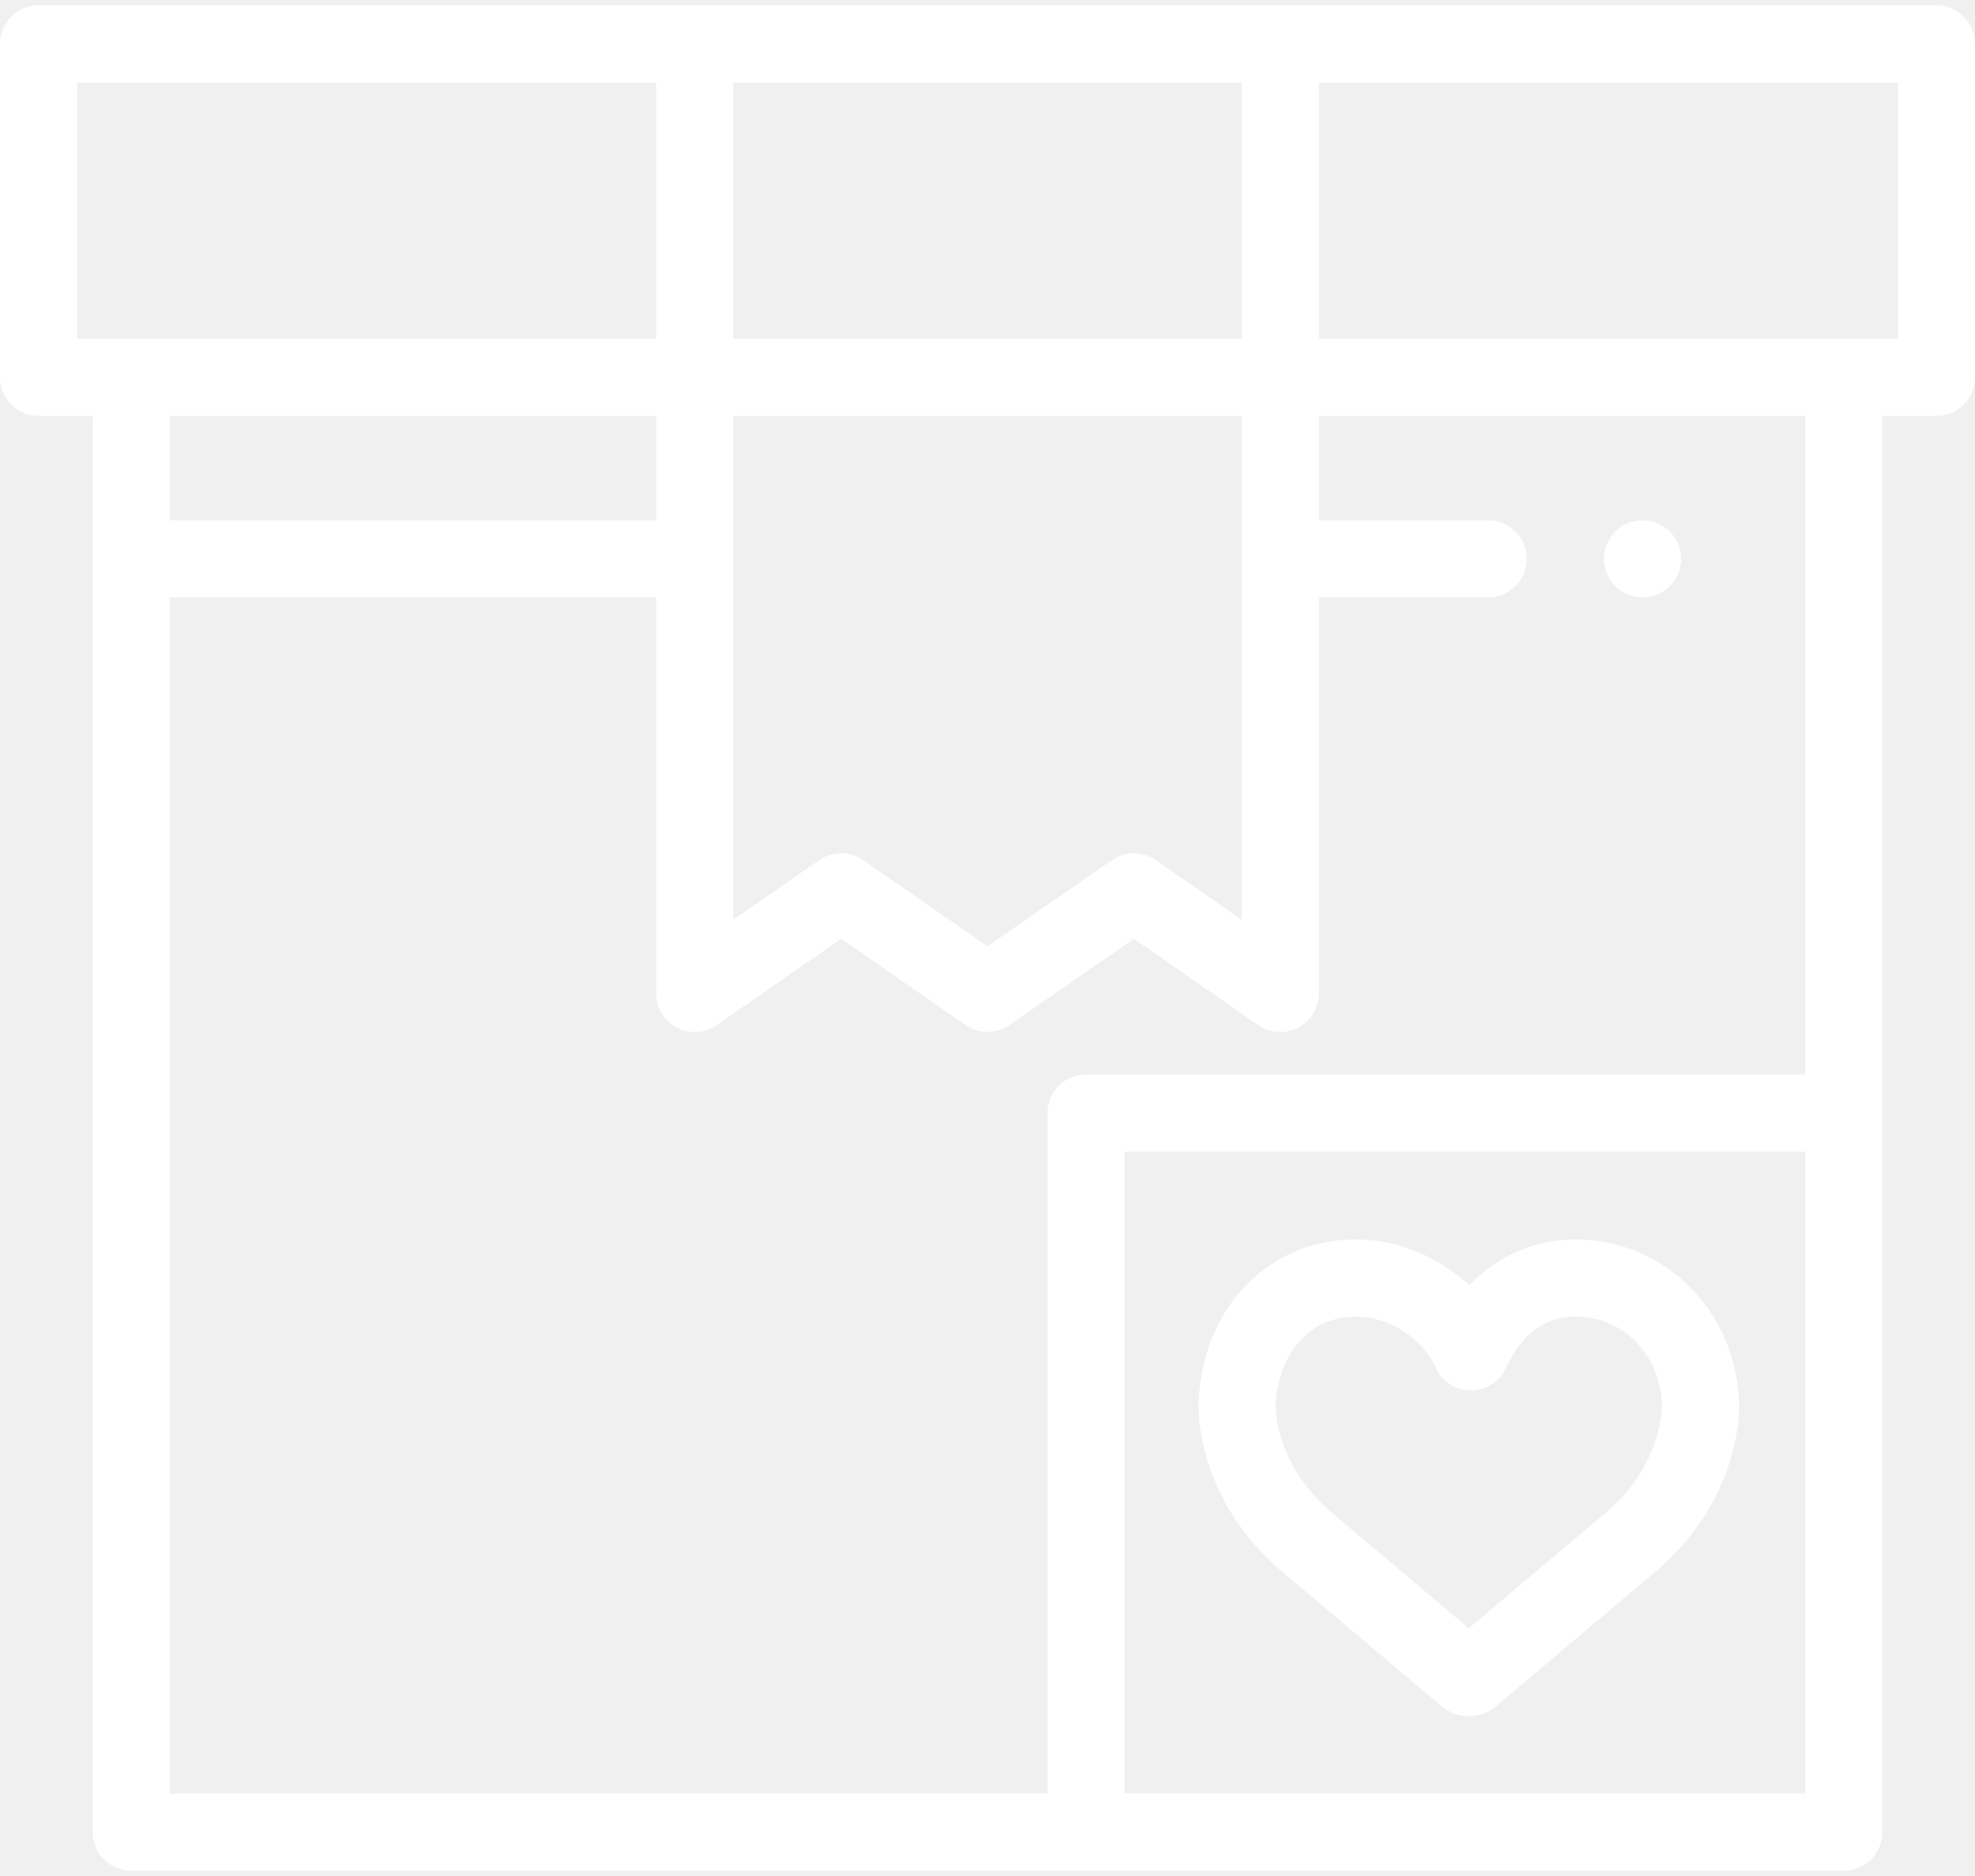
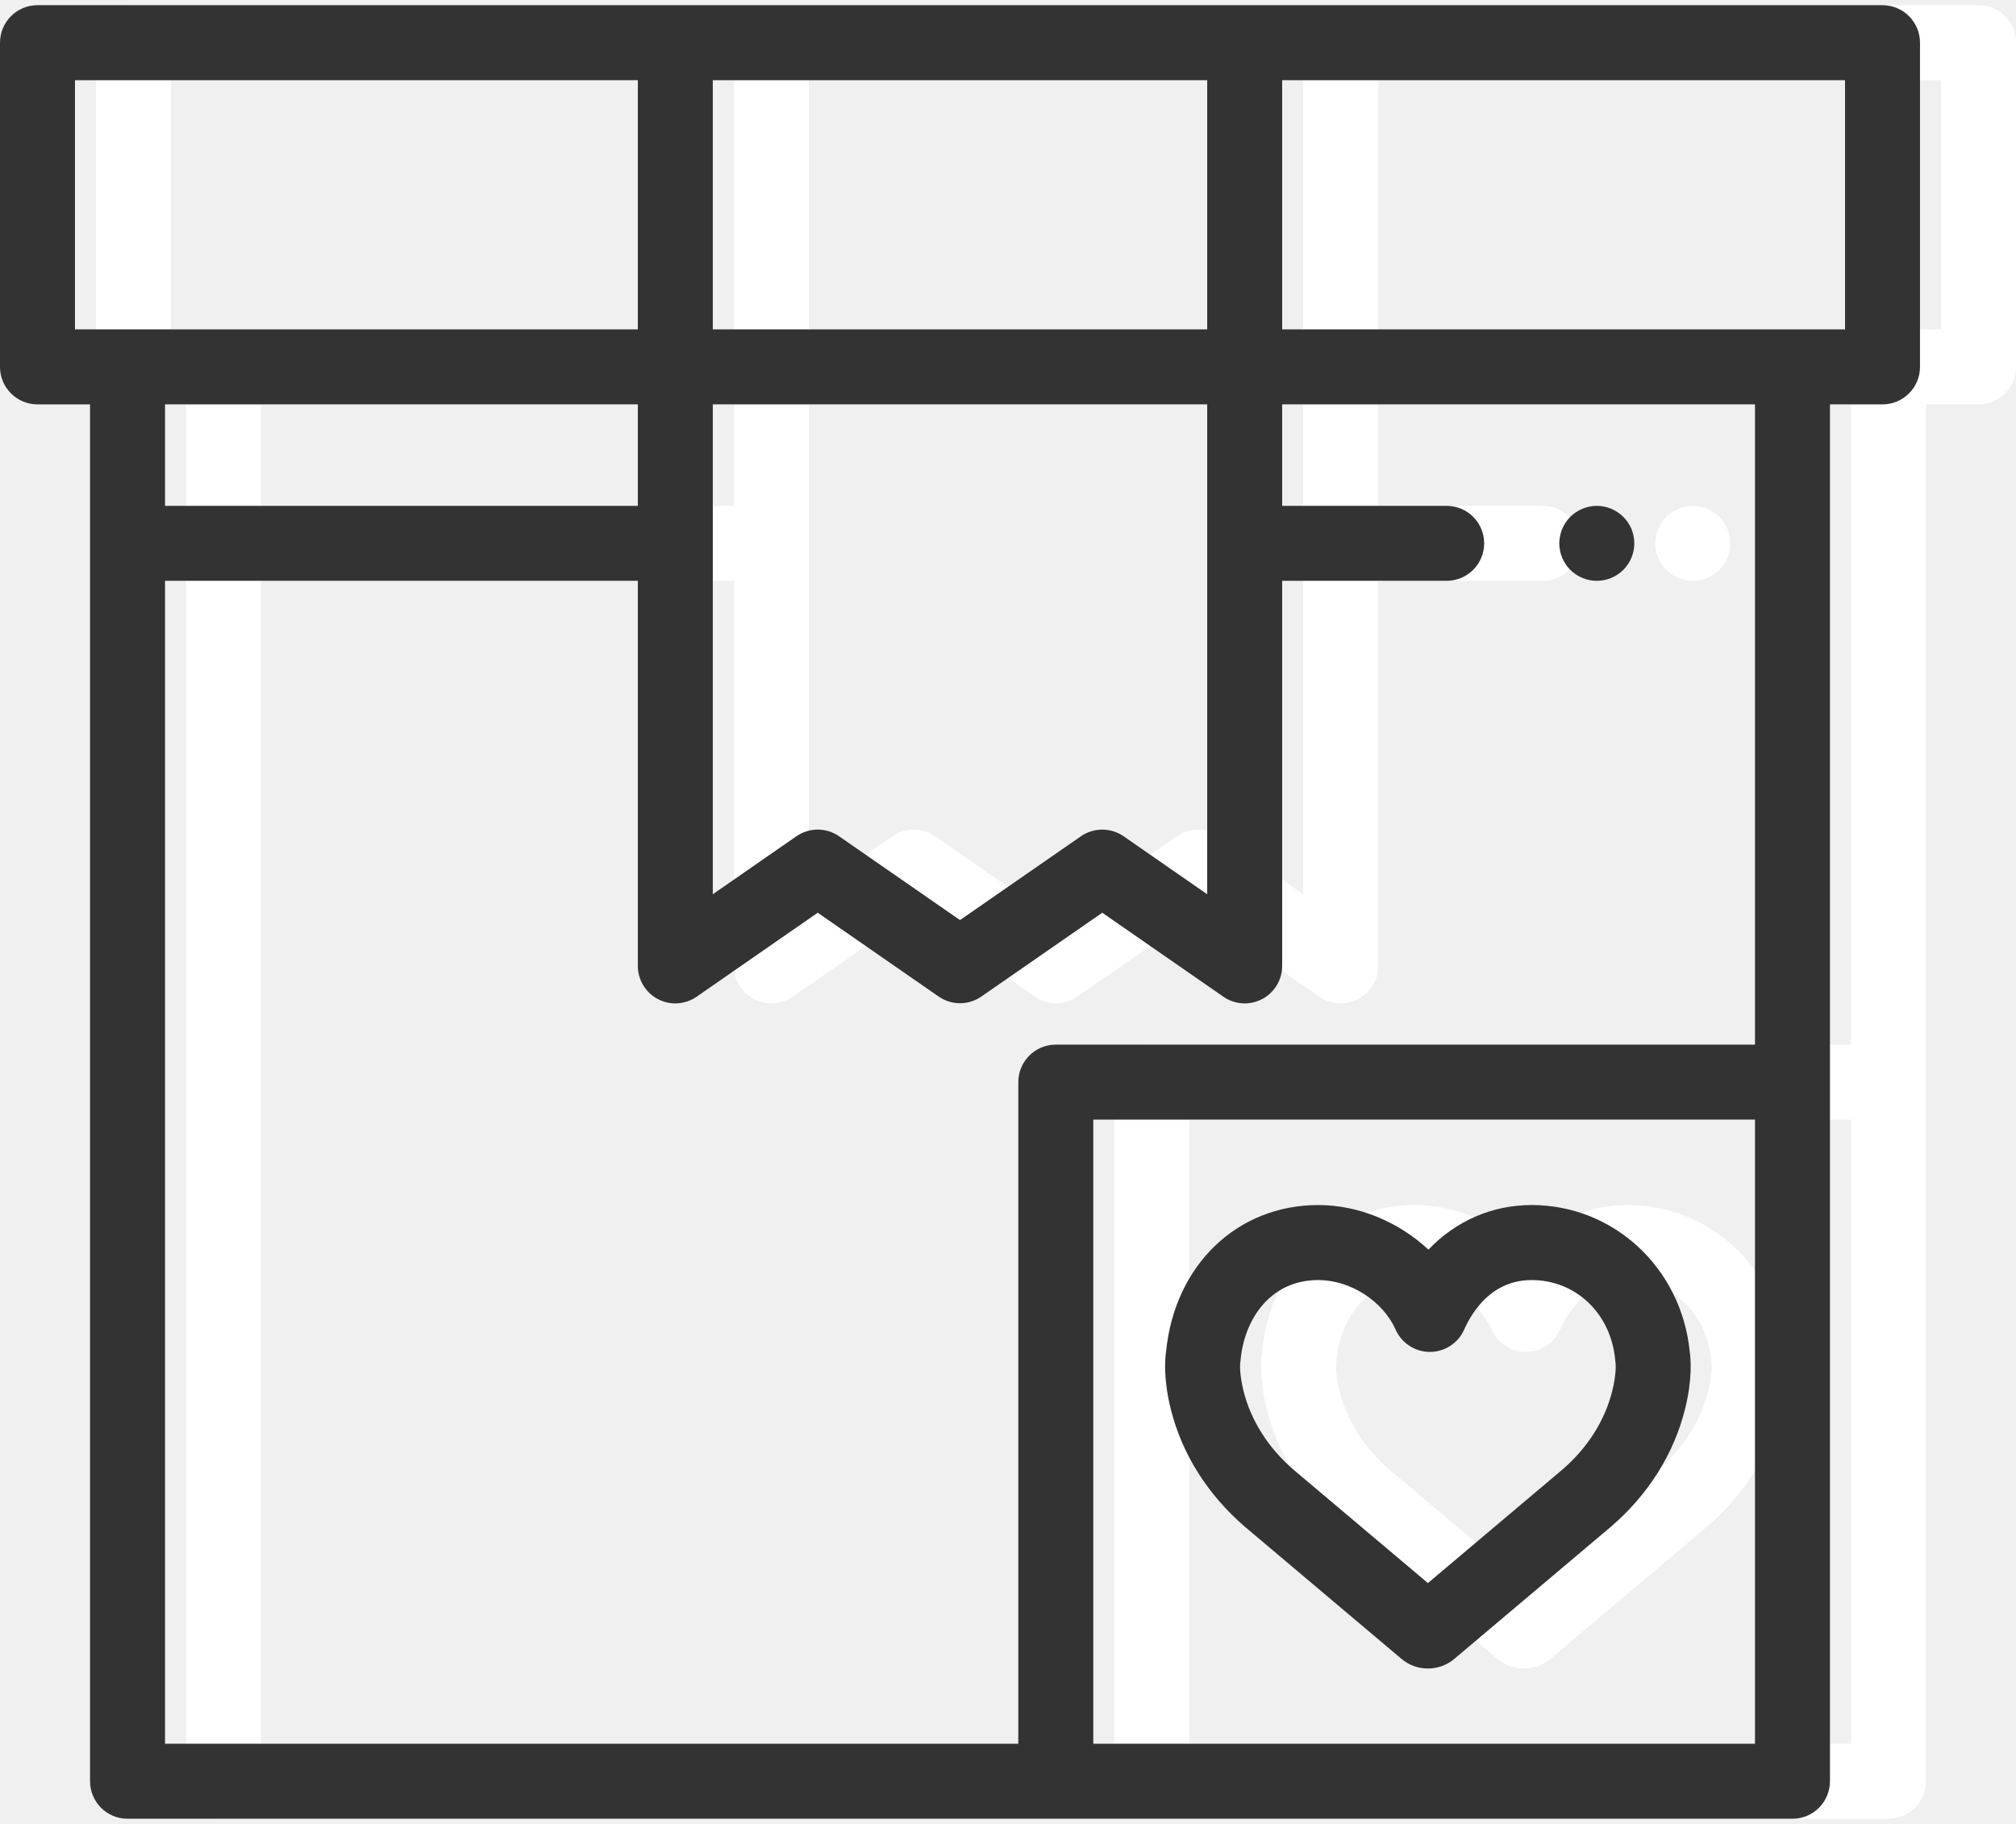
- <svg xmlns="http://www.w3.org/2000/svg" width="40" height="38" viewBox="0 0 40 38" fill="none">
-   <path d="M34.033 11.168C34.023 11.118 34.008 11.069 33.989 11.021C33.969 10.974 33.945 10.929 33.917 10.887C33.888 10.844 33.856 10.804 33.819 10.768C33.783 10.732 33.743 10.699 33.7 10.671C33.658 10.643 33.613 10.619 33.566 10.599C33.519 10.58 33.47 10.564 33.42 10.555C33.319 10.534 33.215 10.534 33.114 10.555C33.064 10.564 33.015 10.58 32.968 10.599C32.921 10.619 32.876 10.642 32.833 10.671C32.791 10.699 32.75 10.732 32.714 10.768C32.678 10.804 32.645 10.844 32.617 10.887C32.589 10.929 32.565 10.974 32.545 11.021C32.526 11.069 32.511 11.118 32.501 11.168C32.491 11.218 32.485 11.27 32.485 11.32C32.485 11.371 32.491 11.423 32.501 11.473C32.511 11.523 32.526 11.572 32.545 11.619C32.565 11.666 32.589 11.712 32.617 11.754C32.645 11.797 32.678 11.837 32.714 11.873C32.75 11.909 32.791 11.941 32.833 11.97C32.876 11.998 32.921 12.022 32.968 12.041C33.015 12.061 33.064 12.076 33.114 12.086C33.165 12.096 33.216 12.101 33.267 12.101C33.473 12.101 33.674 12.018 33.819 11.873C33.856 11.837 33.888 11.797 33.917 11.754C33.945 11.712 33.969 11.666 33.989 11.619C34.008 11.572 34.023 11.523 34.033 11.473C34.043 11.423 34.048 11.371 34.048 11.32C34.048 11.27 34.043 11.218 34.033 11.168Z" fill="white" />
-   <path d="M39.219 0.108H0.781C0.35 0.108 0 0.458 0 0.89V7.644C0 8.075 0.35 8.425 0.781 8.425H1.876V37.11C1.876 37.542 2.225 37.892 2.657 37.892H37.343C37.775 37.892 38.124 37.542 38.124 37.11V8.425H39.219C39.65 8.425 40 8.075 40 7.644V0.89C40 0.458 39.65 0.108 39.219 0.108ZM14.85 1.671H25.15V6.862H14.85V1.671ZM14.85 8.425H25.15V18.631L23.409 17.423C23.141 17.238 22.786 17.238 22.519 17.423L20 19.169L17.481 17.423C17.347 17.33 17.192 17.284 17.036 17.284C16.88 17.284 16.725 17.331 16.591 17.423L14.85 18.631V8.425ZM1.562 6.862V1.671H13.288V6.862H1.562ZM13.288 8.425V10.539H3.438V8.425H13.288V8.425ZM21.215 22.545V36.329H3.438V12.101H13.288V20.123C13.288 20.414 13.449 20.681 13.707 20.816C13.964 20.951 14.275 20.931 14.514 20.765L17.036 19.016L19.555 20.762C19.823 20.948 20.177 20.948 20.445 20.762L22.964 19.016L25.486 20.765C25.619 20.858 25.775 20.905 25.931 20.905C26.055 20.905 26.179 20.875 26.293 20.816C26.551 20.681 26.712 20.414 26.712 20.123V12.101H30.139C30.57 12.101 30.92 11.752 30.92 11.32C30.92 10.889 30.57 10.539 30.139 10.539H26.712V8.425H36.562V21.764H21.996C21.565 21.764 21.215 22.113 21.215 22.545ZM36.562 36.329H22.777V23.326H36.562V36.329ZM38.438 6.862H26.712V1.671H38.438V6.862Z" fill="white" />
-   <path d="M35.202 28.153C35.026 26.414 33.616 25.106 31.91 25.106C31.08 25.106 30.328 25.44 29.759 26.035C29.143 25.46 28.309 25.106 27.464 25.106C25.773 25.106 24.473 26.358 24.294 28.153C24.27 28.312 24.236 28.733 24.39 29.353C24.623 30.29 25.157 31.139 25.94 31.813L29.196 34.56C29.354 34.695 29.551 34.762 29.748 34.762C29.945 34.762 30.141 34.695 30.299 34.561L33.561 31.808C34.339 31.14 34.873 30.291 35.106 29.353C35.26 28.733 35.225 28.312 35.202 28.153ZM33.589 28.977C33.435 29.598 33.073 30.167 32.548 30.619L29.748 32.982L26.953 30.624C26.422 30.167 26.061 29.598 25.906 28.977C25.825 28.648 25.833 28.446 25.837 28.396C25.845 28.365 25.843 28.365 25.846 28.325C25.924 27.5 26.454 26.669 27.464 26.669C28.131 26.669 28.809 27.103 29.075 27.702C29.201 27.984 29.481 28.166 29.789 28.166C29.789 28.166 29.789 28.166 29.789 28.166C30.098 28.166 30.378 27.984 30.503 27.702C30.675 27.316 31.085 26.669 31.91 26.669C32.828 26.669 33.559 27.365 33.649 28.325C33.653 28.365 33.65 28.365 33.658 28.396C33.662 28.446 33.671 28.648 33.589 28.977Z" fill="white" />
+ <svg xmlns="http://www.w3.org/2000/svg" width="42" height="38" viewBox="0 0 42 38" fill="none">
+   <path d="M36.033 11.168C36.023 11.118 36.008 11.069 35.989 11.021C35.969 10.974 35.945 10.929 35.917 10.887C35.888 10.844 35.856 10.804 35.819 10.768C35.783 10.732 35.743 10.699 35.7 10.671C35.658 10.643 35.613 10.619 35.566 10.599C35.519 10.58 35.47 10.564 35.42 10.555C35.319 10.534 35.215 10.534 35.114 10.555C35.064 10.564 35.015 10.58 34.968 10.599C34.921 10.619 34.876 10.642 34.833 10.671C34.791 10.699 34.75 10.732 34.714 10.768C34.678 10.804 34.645 10.844 34.617 10.887C34.589 10.929 34.565 10.974 34.545 11.021C34.526 11.069 34.511 11.118 34.501 11.168C34.491 11.218 34.485 11.27 34.485 11.32C34.485 11.371 34.491 11.423 34.501 11.473C34.511 11.523 34.526 11.572 34.545 11.619C34.565 11.666 34.589 11.712 34.617 11.754C34.645 11.797 34.678 11.837 34.714 11.873C34.75 11.909 34.791 11.941 34.833 11.97C34.876 11.998 34.921 12.022 34.968 12.041C35.015 12.061 35.064 12.076 35.114 12.086C35.165 12.096 35.216 12.101 35.267 12.101C35.473 12.101 35.674 12.018 35.819 11.873C35.856 11.837 35.888 11.797 35.917 11.754C35.945 11.712 35.969 11.666 35.989 11.619C36.008 11.572 36.023 11.523 36.033 11.473C36.043 11.423 36.048 11.371 36.048 11.32C36.048 11.27 36.043 11.218 36.033 11.168Z" fill="white" />
+   <path d="M41.219 0.108H2.781C2.35 0.108 2 0.458 2 0.89V7.644C2 8.075 2.35 8.425 2.781 8.425H3.876V37.11C3.876 37.542 4.225 37.892 4.657 37.892H39.343C39.775 37.892 40.124 37.542 40.124 37.11V8.425H41.219C41.65 8.425 42 8.075 42 7.644V0.89C42 0.458 41.65 0.108 41.219 0.108ZM16.85 1.671H27.15V6.862H16.85V1.671ZM16.85 8.425H27.15V18.631L25.409 17.423C25.141 17.238 24.786 17.238 24.519 17.423L22 19.169L19.481 17.423C19.347 17.33 19.192 17.284 19.036 17.284C18.88 17.284 18.725 17.331 18.591 17.423L16.85 18.631V8.425ZM3.562 6.862V1.671H15.288V6.862H3.562ZM15.288 8.425V10.539H5.438V8.425H15.288ZM23.215 22.545V36.329H5.438V12.101H15.288V20.123C15.288 20.414 15.449 20.681 15.707 20.816C15.964 20.951 16.276 20.931 16.514 20.765L19.036 19.016L21.555 20.762C21.823 20.948 22.177 20.948 22.445 20.762L24.964 19.016L27.486 20.765C27.619 20.858 27.775 20.905 27.931 20.905C28.055 20.905 28.179 20.875 28.293 20.816C28.551 20.681 28.712 20.414 28.712 20.123V12.101H32.139C32.57 12.101 32.92 11.752 32.92 11.32C32.92 10.889 32.57 10.539 32.139 10.539H28.712V8.425H38.562V21.764H23.996C23.565 21.764 23.215 22.113 23.215 22.545ZM38.562 36.329H24.777V23.326H38.562V36.329ZM40.438 6.862H28.712V1.671H40.438V6.862Z" fill="white" />
+   <path d="M37.202 28.153C37.026 26.414 35.616 25.106 33.91 25.106C33.08 25.106 32.328 25.44 31.759 26.035C31.143 25.46 30.309 25.106 29.464 25.106C27.773 25.106 26.473 26.358 26.294 28.153C26.27 28.312 26.236 28.733 26.39 29.353C26.623 30.29 27.157 31.139 27.94 31.813L31.196 34.56C31.354 34.695 31.551 34.762 31.748 34.762C31.945 34.762 32.141 34.695 32.299 34.561L35.561 31.808C36.339 31.14 36.873 30.291 37.106 29.353C37.26 28.733 37.225 28.312 37.202 28.153ZM35.589 28.977C35.435 29.598 35.073 30.167 34.548 30.619L31.748 32.982L28.953 30.624C28.422 30.167 28.061 29.598 27.906 28.977C27.825 28.648 27.833 28.446 27.837 28.396C27.845 28.365 27.843 28.365 27.846 28.325C27.924 27.5 28.454 26.669 29.464 26.669C30.131 26.669 30.809 27.103 31.075 27.702C31.201 27.984 31.481 28.166 31.789 28.166C31.789 28.166 31.789 28.166 31.789 28.166C32.098 28.166 32.378 27.984 32.503 27.702C32.675 27.316 33.085 26.669 33.91 26.669C34.828 26.669 35.559 27.365 35.649 28.325C35.653 28.365 35.65 28.365 35.658 28.396C35.662 28.446 35.671 28.648 35.589 28.977Z" fill="white" />
+   <path d="M34.033 11.168C34.023 11.118 34.008 11.069 33.989 11.021C33.969 10.974 33.945 10.929 33.917 10.887C33.888 10.844 33.856 10.804 33.819 10.768C33.783 10.732 33.743 10.699 33.7 10.671C33.658 10.643 33.613 10.619 33.566 10.599C33.519 10.58 33.47 10.564 33.42 10.555C33.319 10.534 33.215 10.534 33.114 10.555C33.064 10.564 33.015 10.58 32.968 10.599C32.921 10.619 32.876 10.642 32.833 10.671C32.791 10.699 32.75 10.732 32.714 10.768C32.678 10.804 32.645 10.844 32.617 10.887C32.589 10.929 32.565 10.974 32.545 11.021C32.526 11.069 32.511 11.118 32.501 11.168C32.491 11.218 32.485 11.27 32.485 11.32C32.485 11.371 32.491 11.423 32.501 11.473C32.511 11.523 32.526 11.572 32.545 11.619C32.565 11.666 32.589 11.712 32.617 11.754C32.645 11.797 32.678 11.837 32.714 11.873C32.75 11.909 32.791 11.941 32.833 11.97C32.876 11.998 32.921 12.022 32.968 12.041C33.015 12.061 33.064 12.076 33.114 12.086C33.165 12.096 33.216 12.101 33.267 12.101C33.473 12.101 33.674 12.018 33.819 11.873C33.856 11.837 33.888 11.797 33.917 11.754C33.945 11.712 33.969 11.666 33.989 11.619C34.008 11.572 34.023 11.523 34.033 11.473C34.043 11.423 34.048 11.371 34.048 11.32C34.048 11.27 34.043 11.218 34.033 11.168Z" fill="#333333" />
+   <path d="M39.219 0.108H0.781C0.35 0.108 0 0.458 0 0.89V7.644C0 8.075 0.35 8.425 0.781 8.425H1.876V37.11C1.876 37.542 2.225 37.892 2.657 37.892H37.343C37.775 37.892 38.124 37.542 38.124 37.11V8.425H39.219C39.65 8.425 40 8.075 40 7.644V0.89C40 0.458 39.65 0.108 39.219 0.108ZM14.85 1.671H25.15V6.862H14.85V1.671ZM14.85 8.425H25.15V18.631L23.409 17.423C23.141 17.238 22.786 17.238 22.519 17.423L20 19.169L17.481 17.423C17.347 17.33 17.192 17.284 17.036 17.284C16.88 17.284 16.725 17.331 16.591 17.423L14.85 18.631V8.425ZM1.562 6.862V1.671H13.288V6.862H1.562ZM13.288 8.425V10.539H3.438V8.425H13.288ZM21.215 22.545V36.329H3.438V12.101H13.288V20.123C13.288 20.414 13.449 20.681 13.707 20.816C13.964 20.951 14.275 20.931 14.514 20.765L17.036 19.016L19.555 20.762C19.823 20.948 20.177 20.948 20.445 20.762L22.964 19.016L25.486 20.765C25.619 20.858 25.775 20.905 25.931 20.905C26.055 20.905 26.179 20.875 26.293 20.816C26.551 20.681 26.712 20.414 26.712 20.123V12.101H30.139C30.57 12.101 30.92 11.752 30.92 11.32C30.92 10.889 30.57 10.539 30.139 10.539H26.712V8.425H36.562V21.764H21.996C21.565 21.764 21.215 22.113 21.215 22.545ZM36.562 36.329H22.777V23.326H36.562V36.329ZM38.438 6.862H26.712V1.671H38.438V6.862Z" fill="#333333" />
+   <path d="M35.202 28.153C35.026 26.414 33.616 25.106 31.91 25.106C31.08 25.106 30.328 25.44 29.759 26.035C29.143 25.46 28.309 25.106 27.464 25.106C25.773 25.106 24.473 26.358 24.294 28.153C24.27 28.312 24.236 28.733 24.39 29.353C24.623 30.29 25.157 31.139 25.94 31.813L29.196 34.56C29.354 34.695 29.551 34.762 29.748 34.762C29.945 34.762 30.141 34.695 30.299 34.561L33.561 31.808C34.339 31.14 34.873 30.291 35.106 29.353C35.26 28.733 35.225 28.312 35.202 28.153ZM33.589 28.977C33.435 29.598 33.073 30.167 32.548 30.619L29.748 32.982L26.953 30.624C26.422 30.167 26.061 29.598 25.906 28.977C25.825 28.648 25.833 28.446 25.837 28.396C25.845 28.365 25.843 28.365 25.846 28.325C25.924 27.5 26.454 26.669 27.464 26.669C28.131 26.669 28.809 27.103 29.075 27.702C29.201 27.984 29.481 28.166 29.789 28.166C29.789 28.166 29.789 28.166 29.789 28.166C30.098 28.166 30.378 27.984 30.503 27.702C30.675 27.316 31.085 26.669 31.91 26.669C32.828 26.669 33.559 27.365 33.649 28.325C33.653 28.365 33.65 28.365 33.658 28.396C33.662 28.446 33.671 28.648 33.589 28.977Z" fill="#333333" />
</svg>
